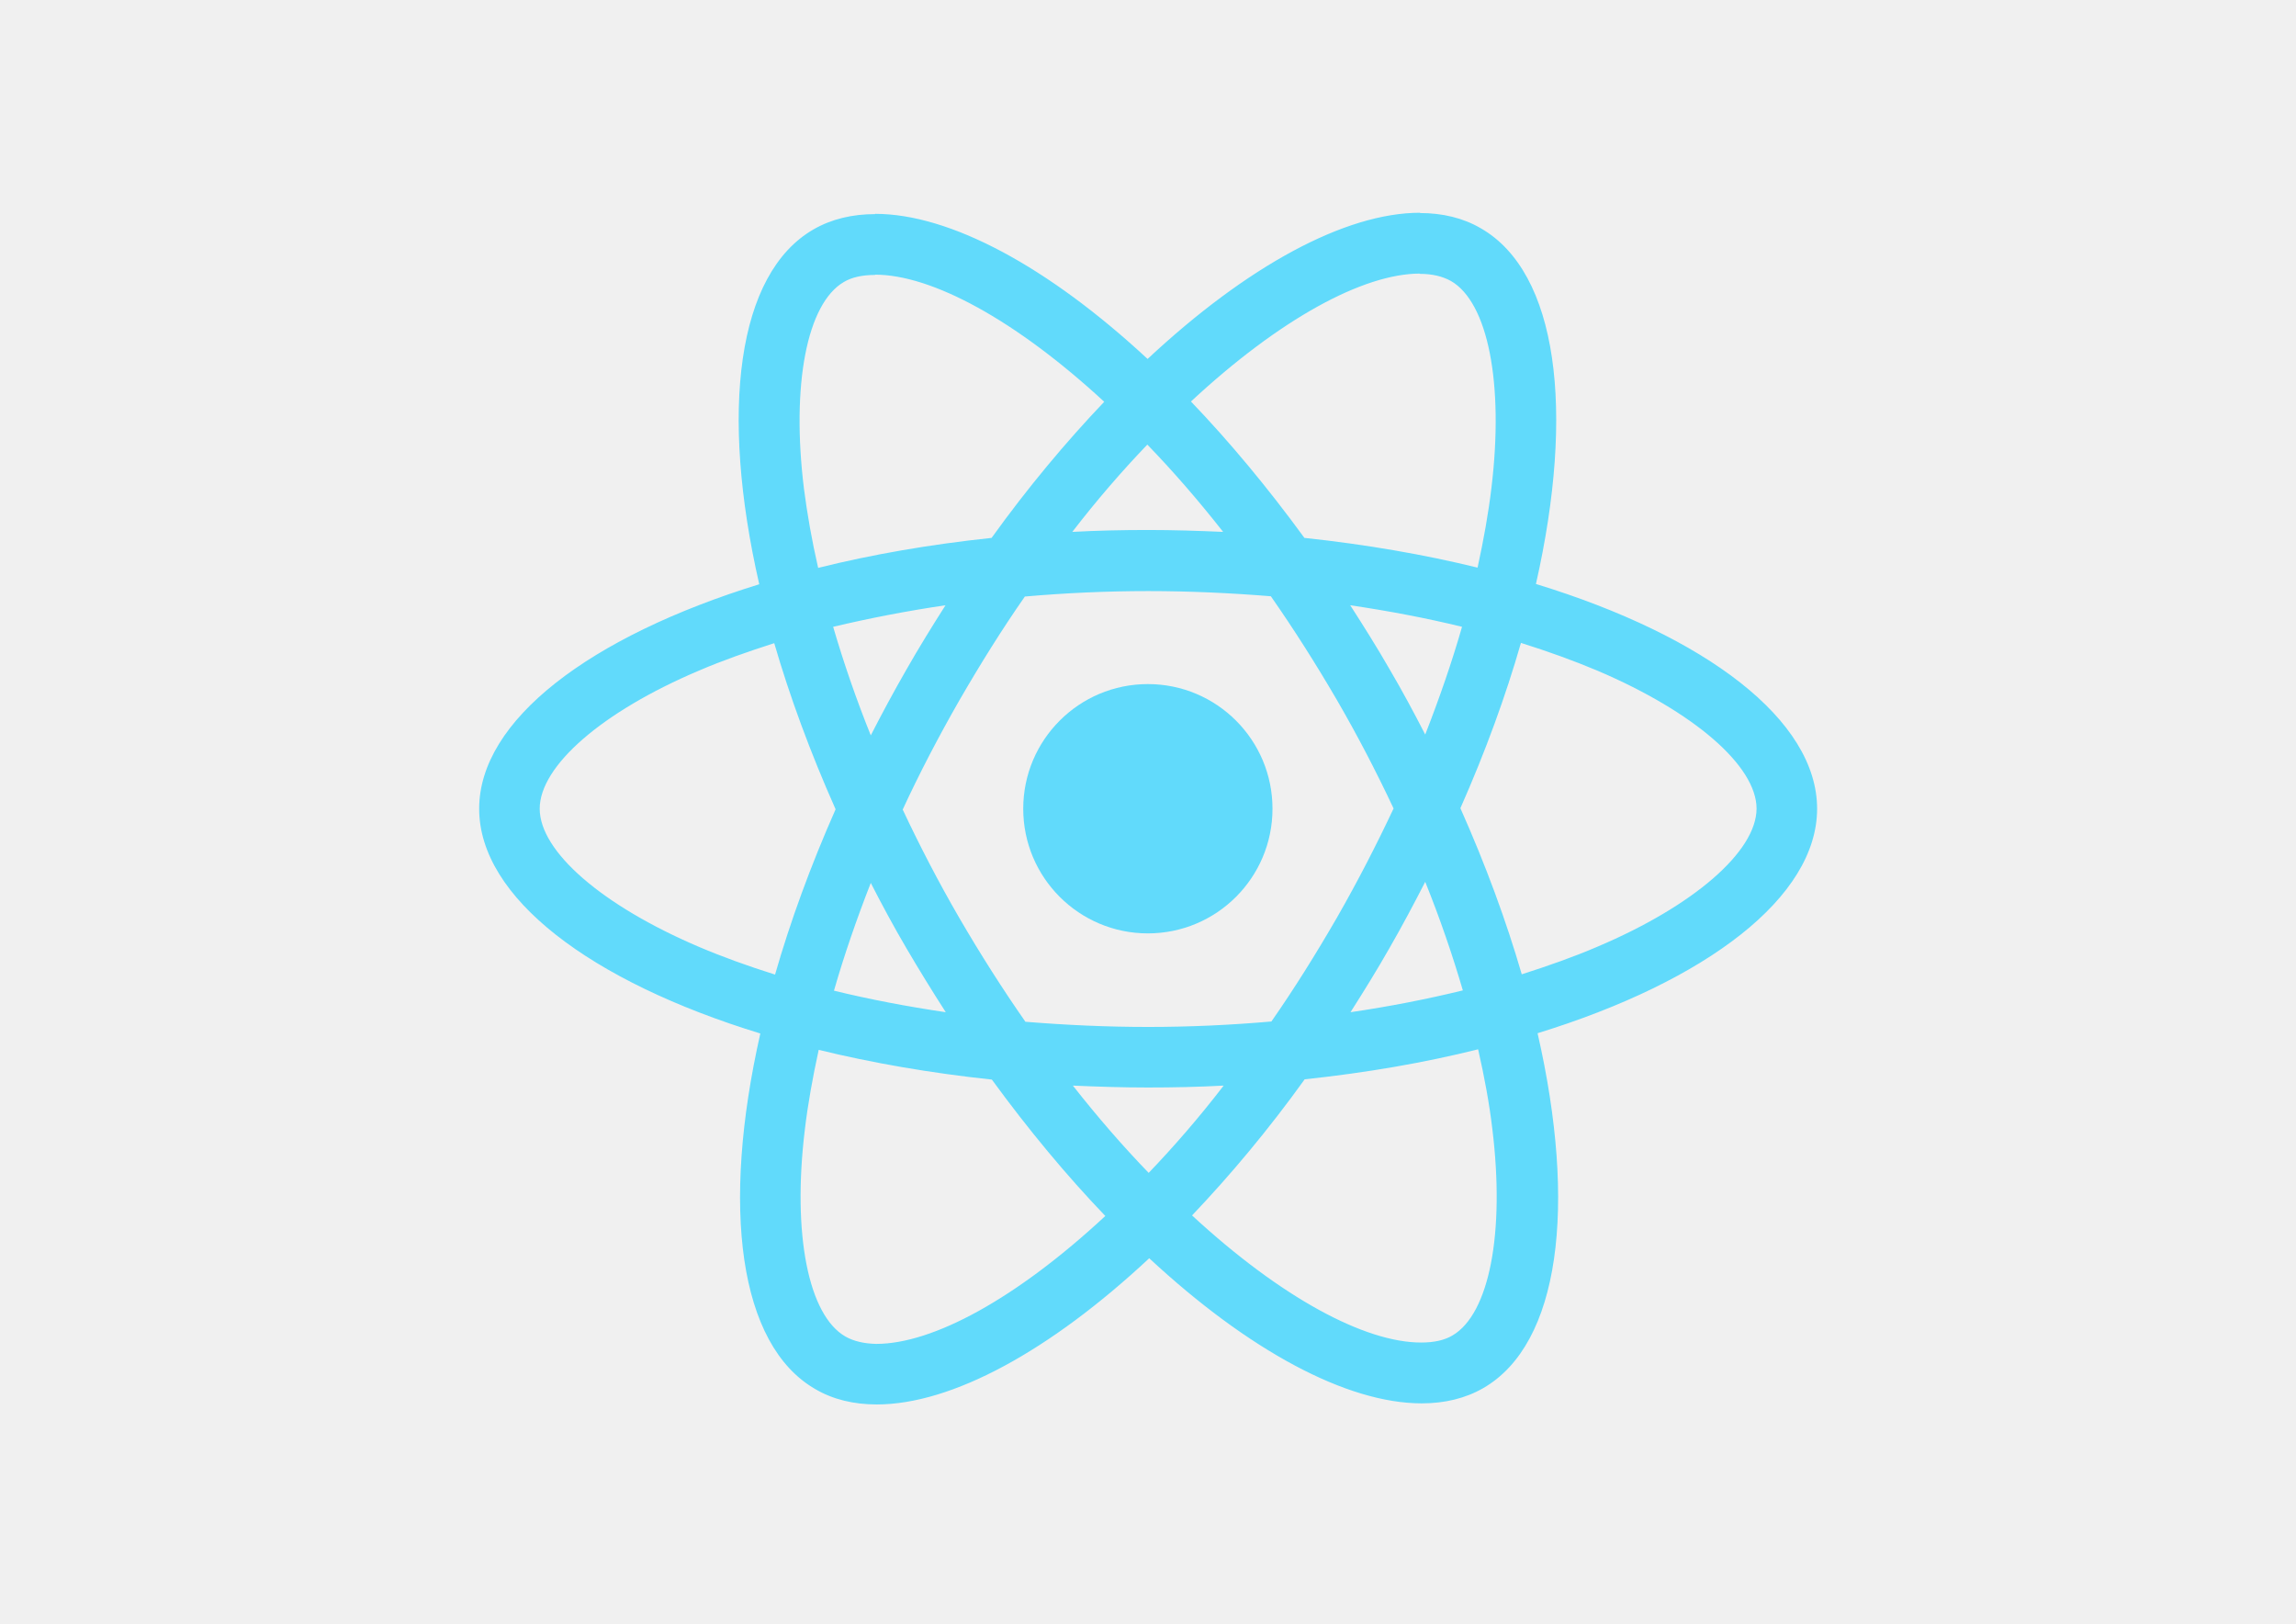
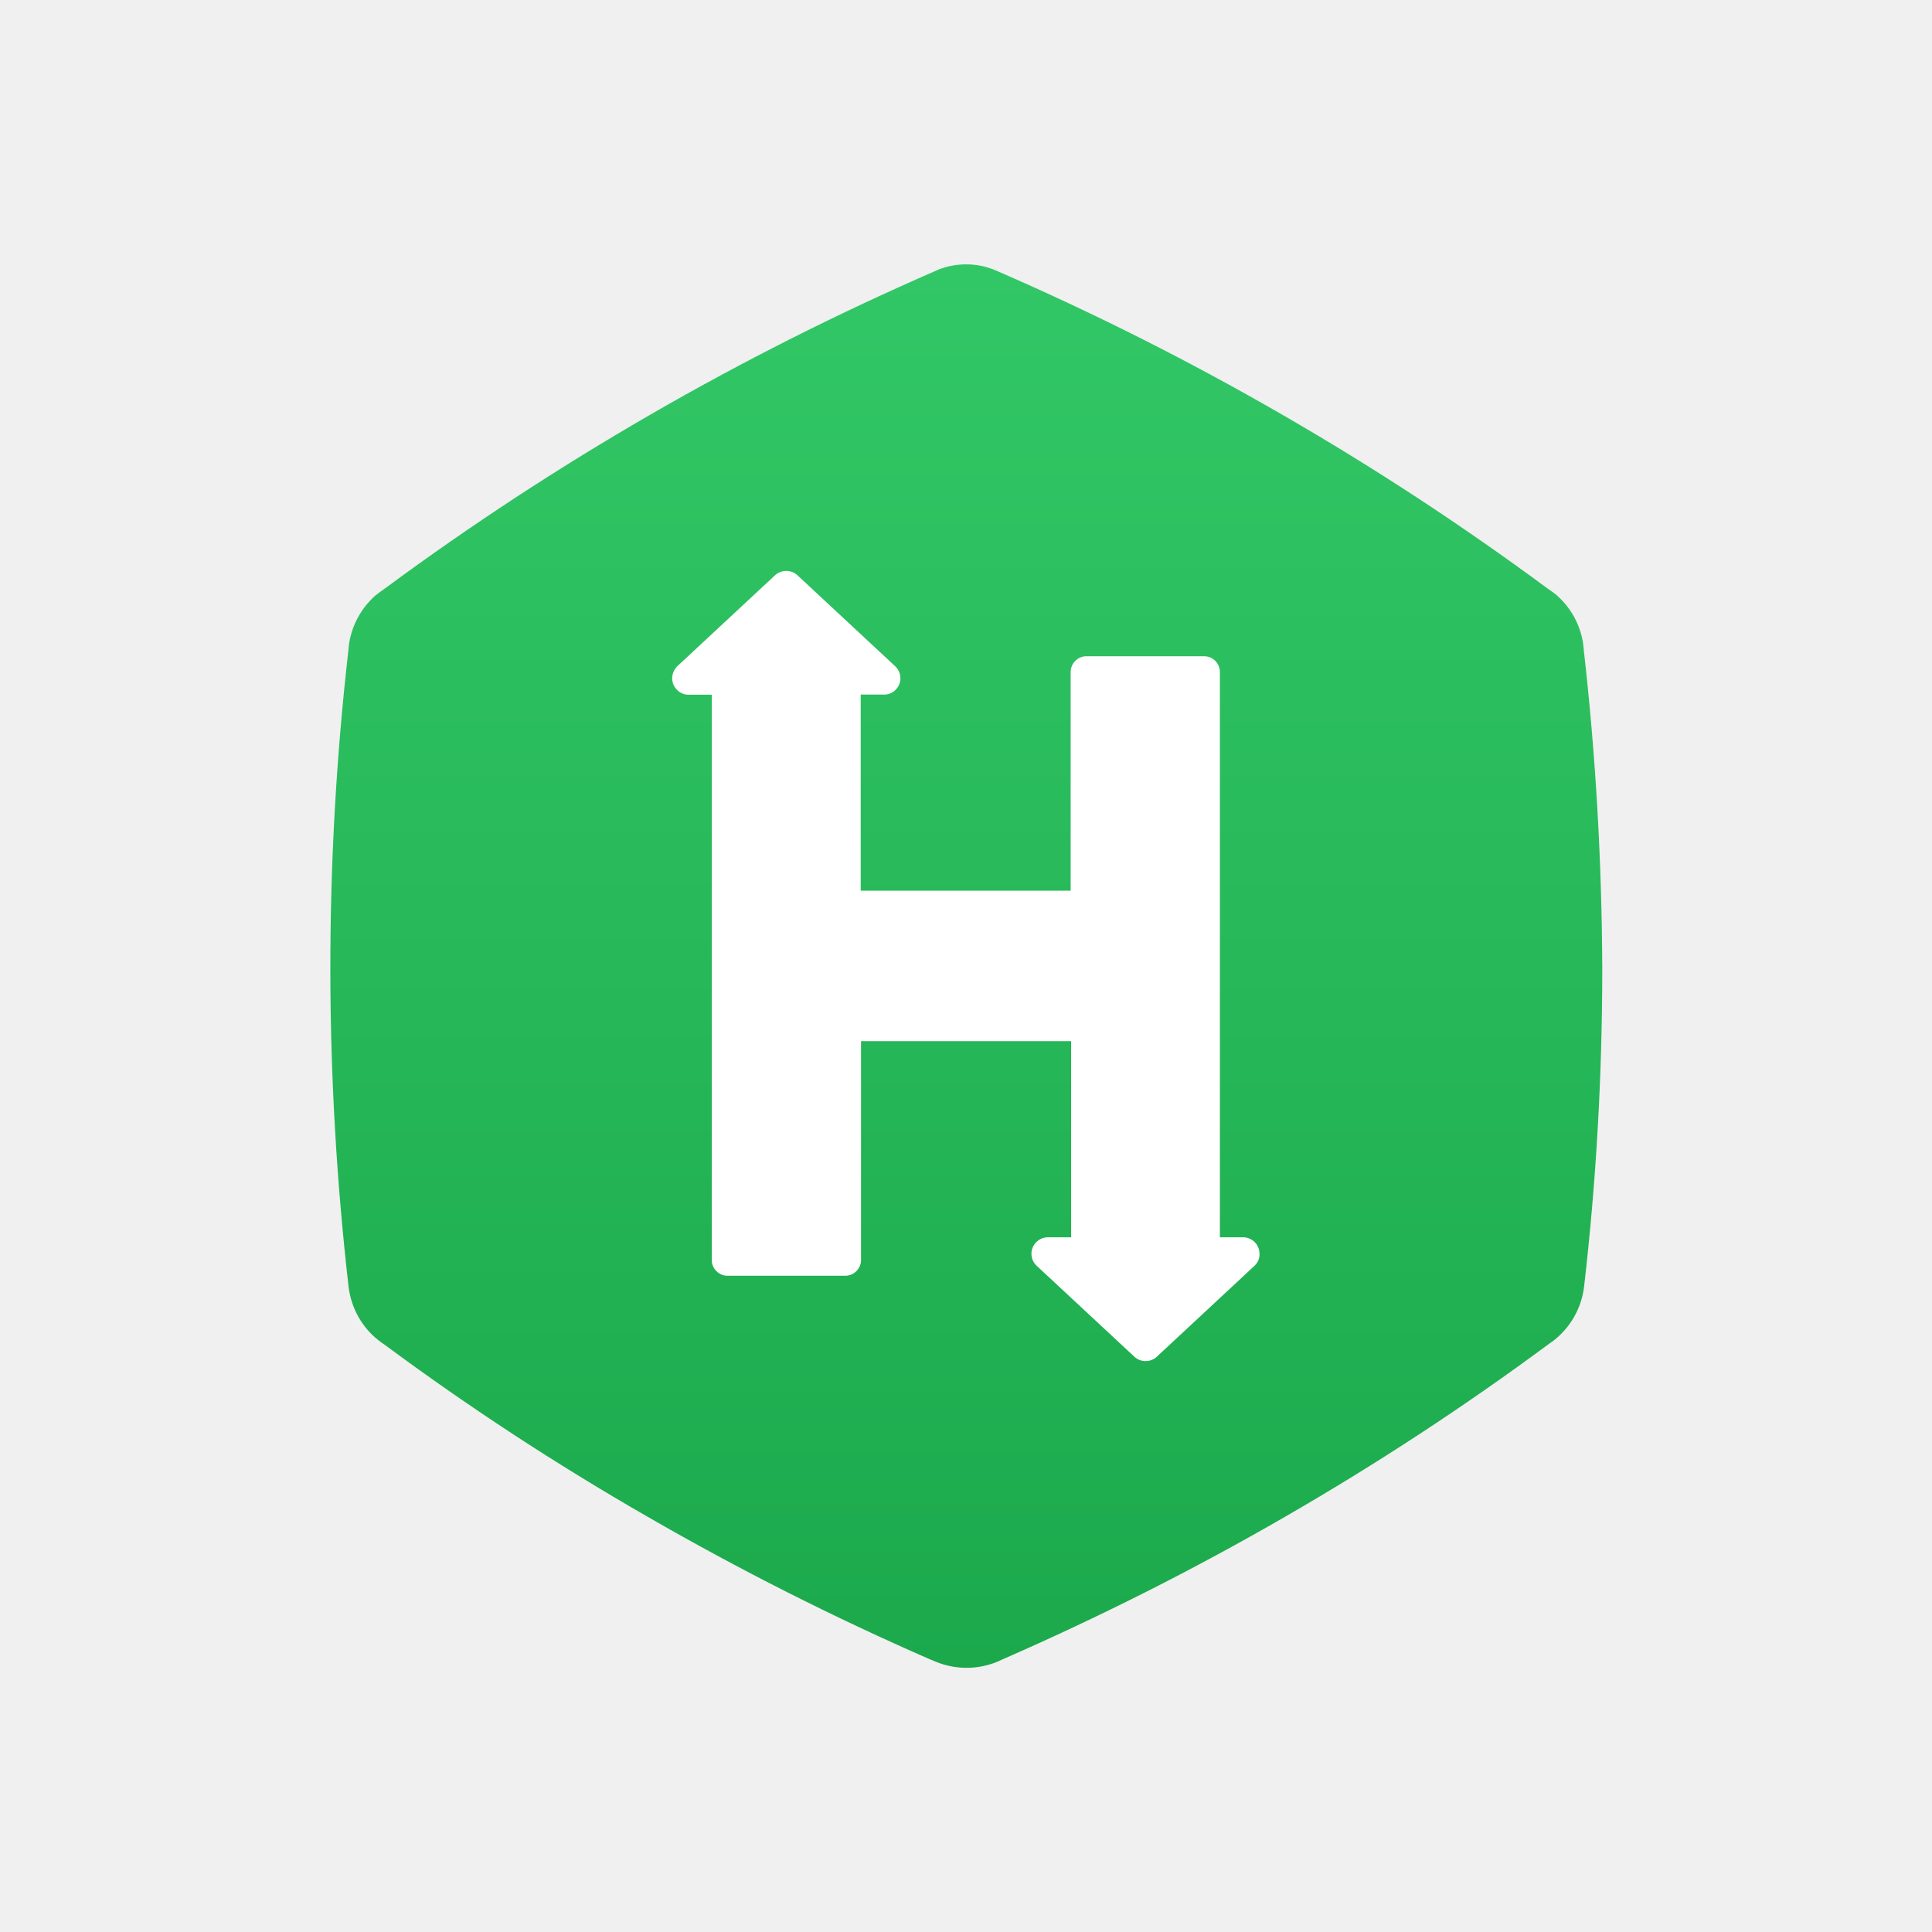
- <svg xmlns="http://www.w3.org/2000/svg" viewBox="0 0 841.9 595.3">
-   <g fill="#61DAFB">
-     <path d="M666.3 296.5c0-32.5-40.7-63.3-103.1-82.4 14.4-63.6 8-114.2-20.2-130.4-6.5-3.8-14.1-5.6-22.4-5.6v22.3c4.6 0 8.3.9 11.4 2.6 13.6 7.8 19.5 37.5 14.9 75.7-1.1 9.4-2.9 19.3-5.1 29.4-19.6-4.8-41-8.5-63.5-10.9-13.5-18.5-27.5-35.3-41.6-50 32.6-30.3 63.2-46.9 84-46.9V78c-27.5 0-63.5 19.6-99.9 53.6-36.4-33.8-72.4-53.2-99.9-53.2v22.3c20.7 0 51.4 16.5 84 46.6-14 14.7-28 31.4-41.3 49.9-22.6 2.4-44 6.1-63.6 11-2.3-10-4-19.7-5.2-29-4.7-38.2 1.1-67.9 14.6-75.8 3-1.8 6.9-2.6 11.5-2.6V78.5c-8.4 0-16 1.8-22.6 5.6-28.1 16.2-34.4 66.7-19.9 130.1-62.2 19.2-102.7 49.9-102.7 82.3 0 32.5 40.7 63.3 103.1 82.4-14.4 63.6-8 114.2 20.2 130.4 6.5 3.8 14.1 5.6 22.5 5.6 27.5 0 63.5-19.6 99.9-53.6 36.4 33.8 72.4 53.2 99.9 53.2 8.4 0 16-1.8 22.6-5.6 28.1-16.2 34.4-66.7 19.9-130.1 62-19.1 102.5-49.9 102.5-82.3zm-130.2-66.7c-3.7 12.9-8.3 26.2-13.5 39.5-4.1-8-8.4-16-13.1-24-4.6-8-9.5-15.8-14.4-23.4 14.2 2.1 27.9 4.7 41 7.9zm-45.8 106.5c-7.8 13.5-15.8 26.3-24.1 38.2-14.9 1.3-30 2-45.2 2-15.1 0-30.2-.7-45-1.9-8.3-11.9-16.4-24.6-24.2-38-7.6-13.1-14.5-26.4-20.8-39.8 6.2-13.4 13.2-26.8 20.7-39.9 7.8-13.5 15.8-26.3 24.1-38.2 14.9-1.3 30-2 45.2-2 15.1 0 30.2.7 45 1.9 8.3 11.9 16.4 24.6 24.2 38 7.6 13.1 14.5 26.4 20.8 39.8-6.3 13.4-13.2 26.8-20.7 39.9zm32.3-13c5.4 13.4 10 26.8 13.8 39.8-13.1 3.2-26.9 5.9-41.2 8 4.9-7.7 9.8-15.6 14.4-23.7 4.6-8 8.9-16.1 13-24.1zM421.2 430c-9.3-9.6-18.6-20.3-27.8-32 9 .4 18.2.7 27.5.7 9.4 0 18.7-.2 27.8-.7-9 11.7-18.3 22.4-27.5 32zm-74.4-58.9c-14.2-2.1-27.9-4.7-41-7.9 3.7-12.9 8.3-26.2 13.5-39.5 4.1 8 8.4 16 13.1 24 4.7 8 9.5 15.8 14.4 23.4zM420.7 163c9.3 9.6 18.6 20.3 27.8 32-9-.4-18.2-.7-27.5-.7-9.4 0-18.7.2-27.8.7 9-11.7 18.3-22.4 27.5-32zm-74 58.9c-4.9 7.7-9.8 15.6-14.4 23.7-4.6 8-8.9 16-13 24-5.4-13.4-10-26.8-13.8-39.8 13.1-3.1 26.9-5.8 41.2-7.9zm-90.5 125.2c-35.4-15.1-58.3-34.9-58.3-50.6 0-15.7 22.9-35.6 58.3-50.6 8.6-3.7 18-7 27.7-10.1 5.7 19.6 13.2 40 22.5 60.9-9.2 20.8-16.6 41.1-22.2 60.6-9.9-3.1-19.3-6.5-28-10.2zM310 490c-13.6-7.8-19.5-37.5-14.9-75.7 1.1-9.4 2.9-19.3 5.1-29.4 19.6 4.8 41 8.5 63.5 10.9 13.5 18.5 27.5 35.3 41.6 50-32.6 30.3-63.2 46.9-84 46.9-4.5-.1-8.3-1-11.3-2.7zm237.2-76.2c4.7 38.2-1.1 67.9-14.6 75.8-3 1.8-6.9 2.6-11.5 2.6-20.7 0-51.4-16.5-84-46.6 14-14.7 28-31.4 41.3-49.9 22.6-2.4 44-6.1 63.6-11 2.3 10.1 4.1 19.8 5.2 29.1zm38.5-66.7c-8.6 3.7-18 7-27.7 10.1-5.7-19.6-13.2-40-22.5-60.9 9.2-20.8 16.6-41.1 22.2-60.6 9.9 3.1 19.3 6.5 28.1 10.2 35.4 15.1 58.3 34.9 58.3 50.6-.1 15.7-23 35.6-58.4 50.6zM320.8 78.4z" />
-     <circle cx="420.9" cy="296.5" r="45.7" />
-     <path d="M520.5 78.1z" />
+ <svg xmlns="http://www.w3.org/2000/svg" version="1.1" id="Layer_1" x="0px" y="0px" viewBox="0 0 1200 1200" style="enable-background:new 0 0 1200 1200;" xml:space="preserve">
+   <style type="text/css">
+ 	.st0{fill:#FFFFFF;}
+ 	.st1{fill:url(#SVGID_1_);}
+ </style>
+   <g>
+     <rect x="376.8" y="323.9" class="st0" width="446.4" height="552.2" />
+     <linearGradient id="SVGID_1_" gradientUnits="userSpaceOnUse" x1="600" y1="162.072" x2="600" y2="1033.76" gradientTransform="matrix(1 0 0 -1 0 1197.89)">
+       <stop offset="0" style="stop-color:#1BA94C" />
+       <stop offset="1" style="stop-color:#32C766" />
+     </linearGradient>
+     <path class="st1" d="M983.8,404.5c-0.2-1.8-0.3-3.6-0.6-5.5c-1.9-11.3-7.6-21.6-16.1-29.1c-0.1-0.2-0.2-0.3-0.3-0.3   c-1.8-1.4-3.6-2.8-5.5-4c-52.7-39-107.5-74.9-164.3-107.7c-57.1-33-116.1-62.8-176.6-89.1c-1.2-0.6-2.5-1.1-3.8-1.6   c-0.2-0.1-0.4-0.2-0.6-0.2c-5.1-1.9-10.5-2.8-15.9-2.8c-5.7,0-11.3,1-16.6,3c-0.8,0.3-1.6,0.6-2.3,1   c-121,52.6-235.6,118.7-341.7,197c-2.2,1.5-4.3,3.1-6.5,4.8c-0.1,0-0.2,0.1-0.2,0.2c-8.4,7.6-14,17.8-15.9,29   c-0.3,1.8-0.4,3.6-0.6,5.5c-14.9,131.1-14.8,263.5,0.2,394.5c1.6,13.3,8.4,25.5,19.1,33.7c0.9,0.7,1.8,1.3,2.7,1.9   c52.5,38.9,107.2,74.7,163.8,107.2c57,32.9,115.8,62.6,176.1,88.9c0.1,0,0.1,0,0.2,0c1.1,0.6,2.3,1,3.5,1.5   c11.9,4.7,25.2,4.7,37.1-0.1c0.3-0.2,0.7-0.3,1-0.4c0.8-0.4,1.8-0.8,2.6-1.2c60.2-26.3,119-55.9,175.9-88.8   c56.5-32.6,111.2-68.4,163.6-107.2c0.9-0.6,1.8-1.3,2.7-1.9c10.6-8.2,17.5-20.3,19.1-33.6c7.6-65.7,11.3-131.8,11.3-198   C994.9,535.3,991.2,469.7,983.8,404.5z M779.2,786.2l-60.7,56.5c-3.9,3.6-10,3.6-13.9,0l-60.7-56.5c-4.1-3.8-4.4-10.3-0.5-14.4   c1.9-2.1,4.6-3.3,7.5-3.3h14.4V646.7H534.8v135.9c0,5.4-4.4,9.8-9.8,9.8c0,0,0,0,0,0h-73.1c-5.4,0-9.8-4.4-9.8-9.8V431.5h-14.4   c-5.6,0-10.2-4.6-10.2-10.2c0-2.8,1.2-5.5,3.2-7.5l60.7-56.5c3.9-3.6,10-3.6,13.9,0l60.7,56.5c4.1,3.8,4.4,10.3,0.5,14.4   c-1.9,2.1-4.6,3.3-7.5,3.2h-14.4v121.8h130.4V417.4c0-5.4,4.4-9.8,9.8-9.8h73.1c5.4,0,9.8,4.4,9.8,9.8v351.1h14.4   c5.6,0,10.2,4.6,10.2,10.2C782.5,781.5,781.3,784.2,779.2,786.2z" />
  </g>
</svg>
